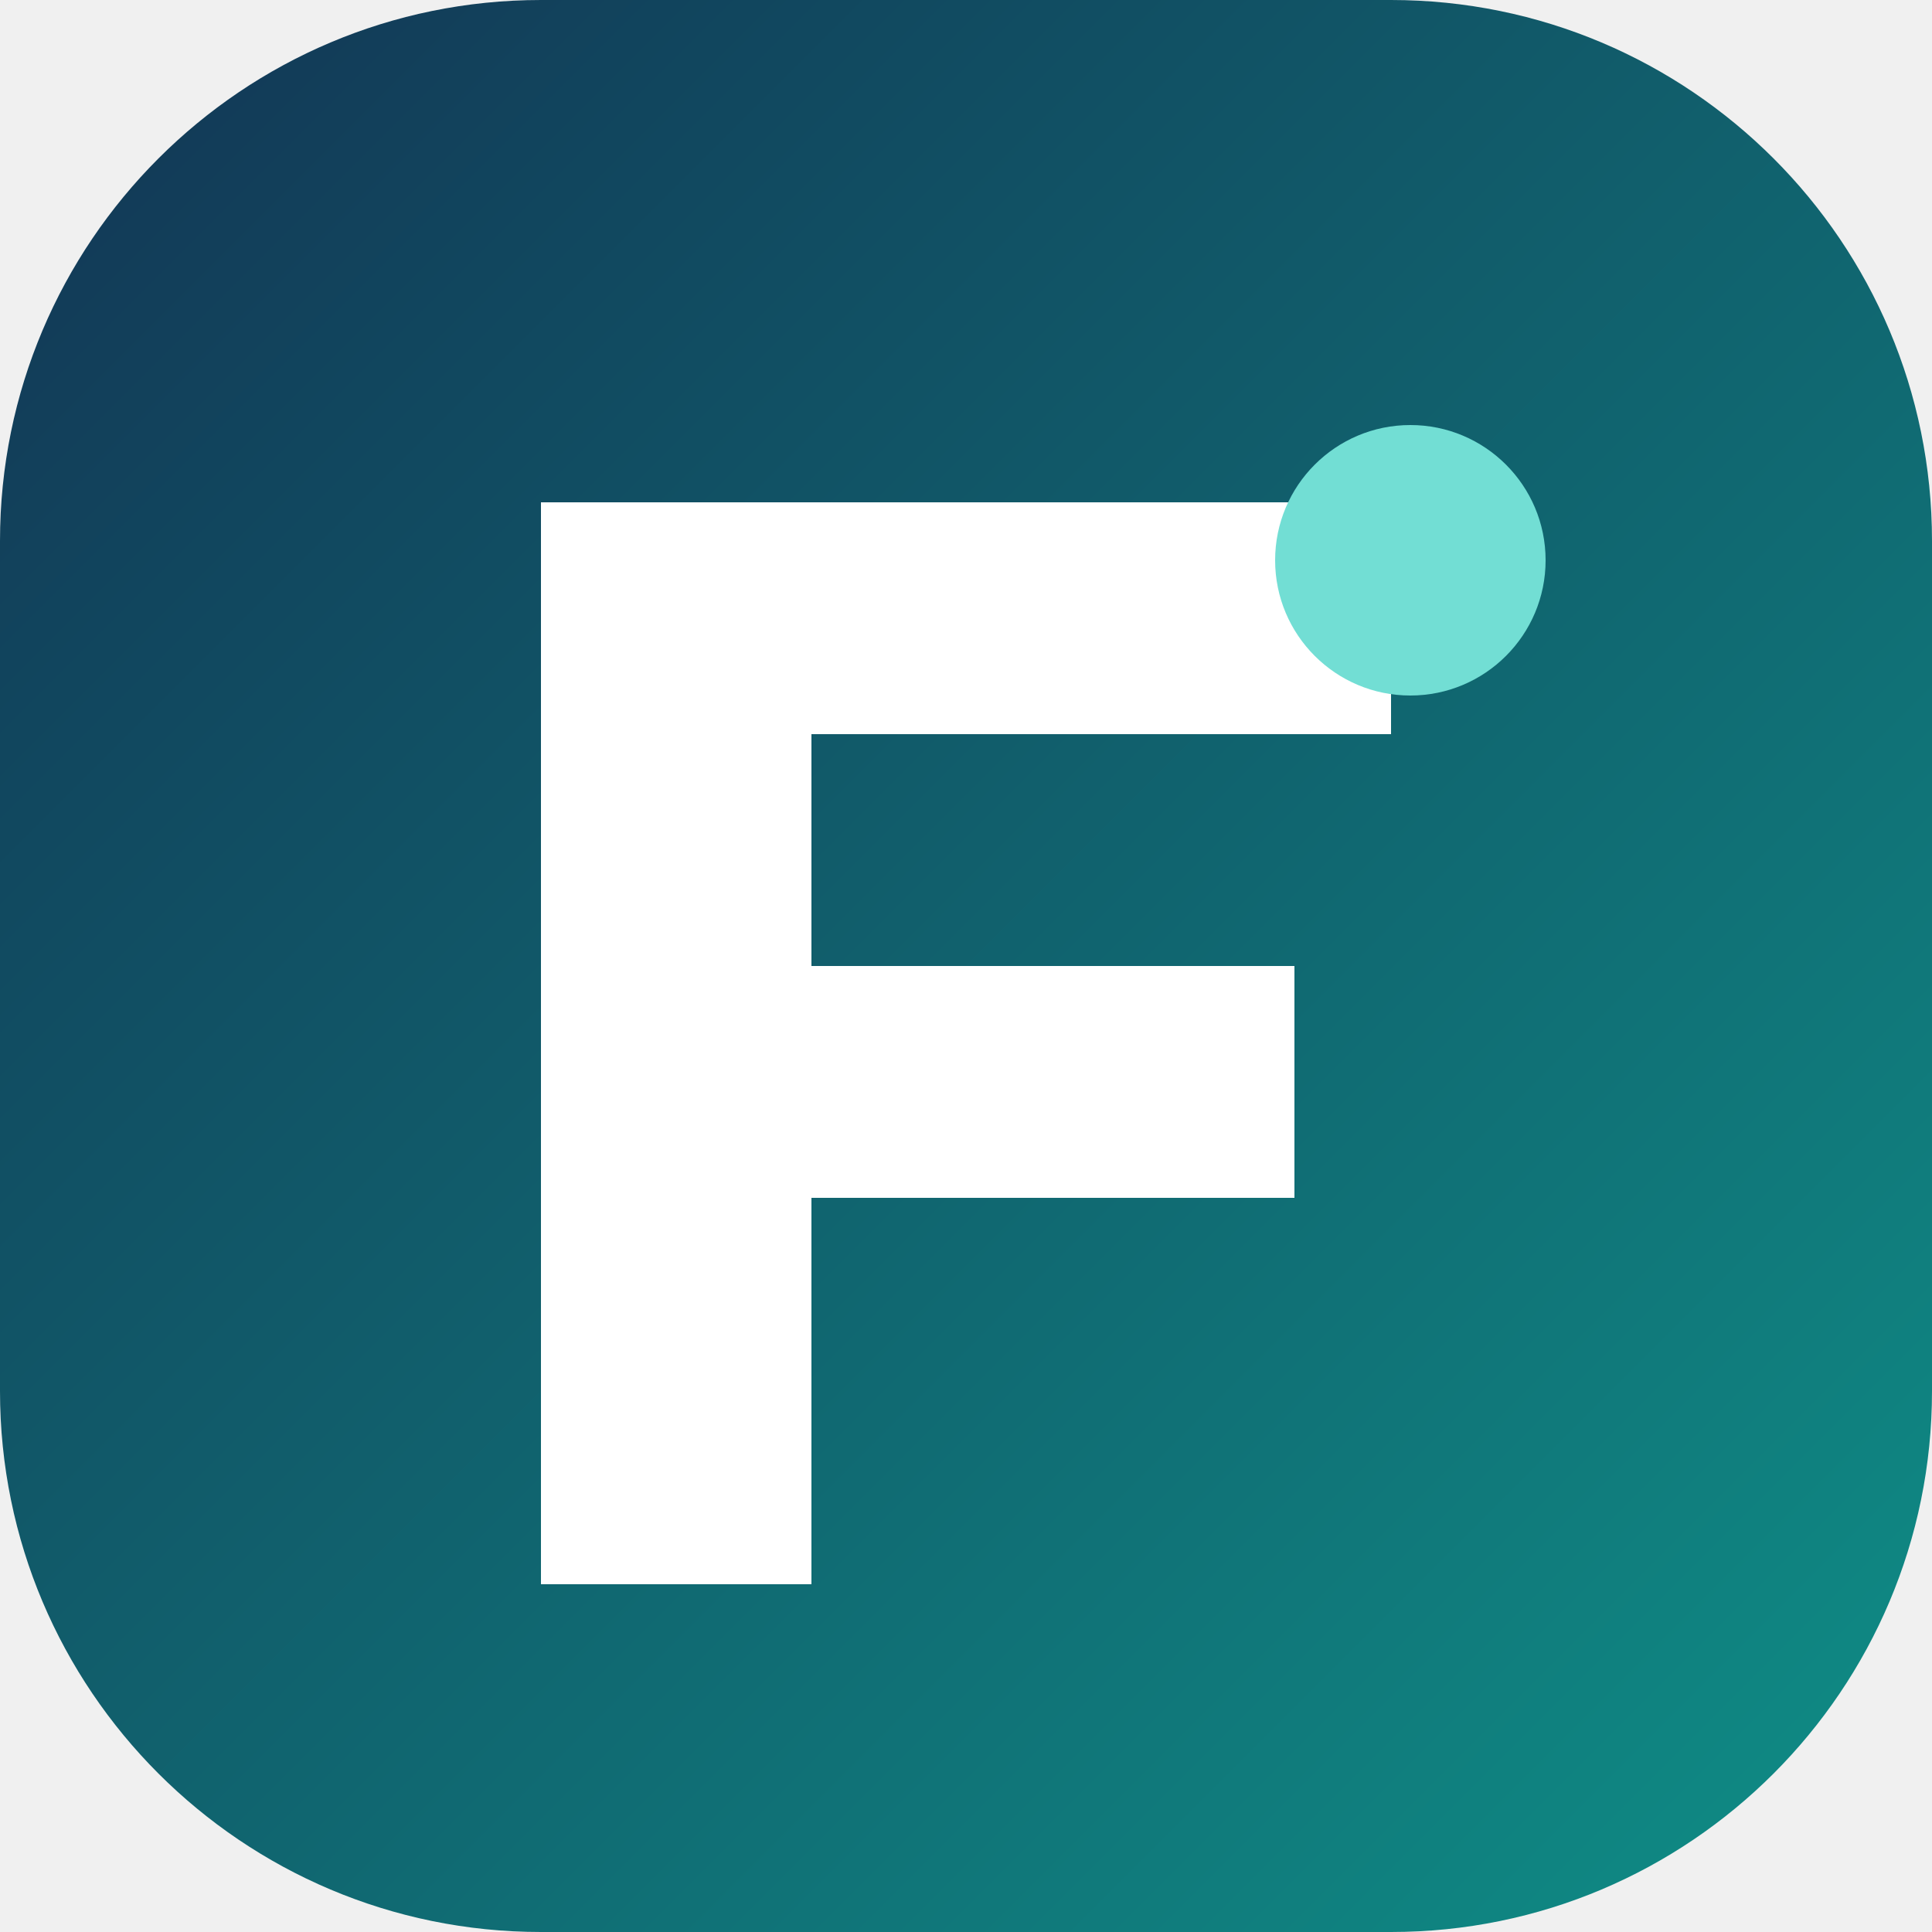
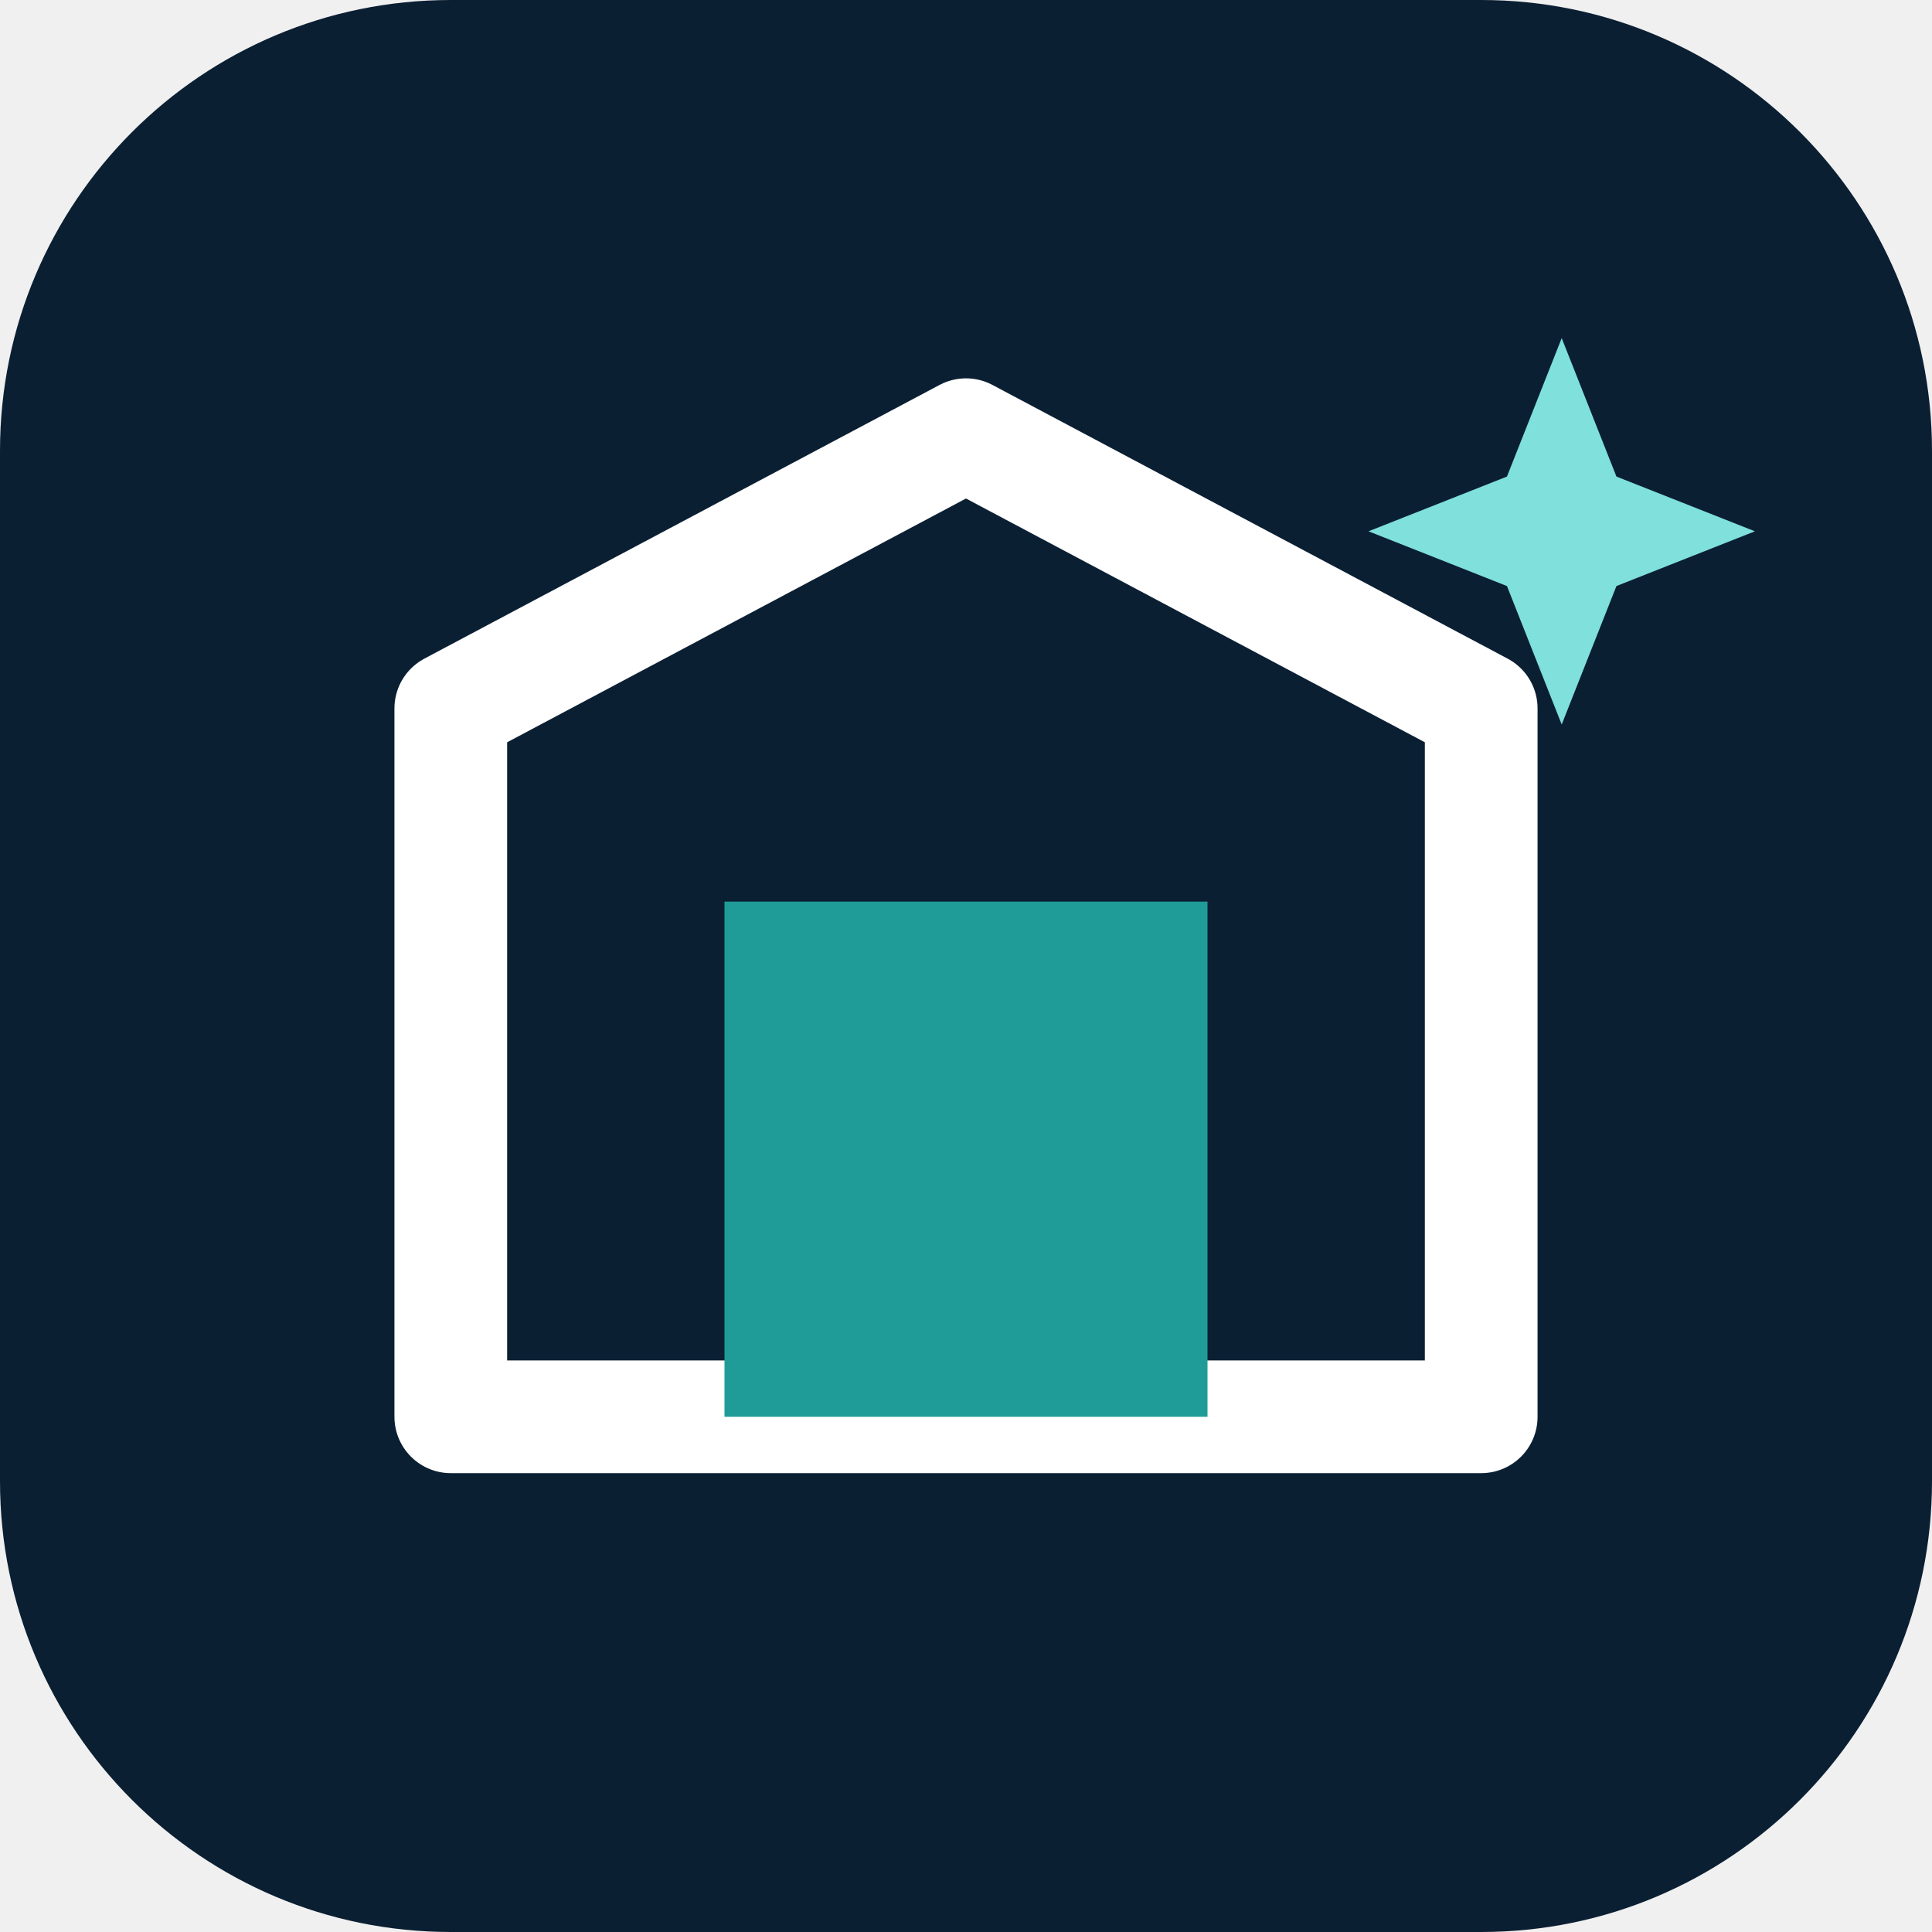
- <svg xmlns="http://www.w3.org/2000/svg" viewBox="0 0 100 100" role="img" aria-labelledby="title">
-   <defs>
-     <linearGradient id="g" x1="0" y1="0" x2="1" y2="1">
-       <stop offset="0" stop-color="#123454" />
-       <stop offset="1" stop-color="#0f8f87" />
-     </linearGradient>
-   </defs>
-   <rect width="100" height="100" rx="28" fill="url(#g)" />
-   <path d="M28 26h44v12H42v12h25v12H42v20H28z" fill="#fff" />
-   <circle cx="73" cy="29" r="7" fill="#72ded4" />
+ <svg xmlns="http://www.w3.org/2000/svg" viewBox="0 0 120 120">
+   <rect width="120" height="120" rx="28" fill="#0b1f33" />
+   <path d="M28 88V44l32-17 32 17v44H28Z" fill="none" stroke="#fff" stroke-width="7" stroke-linejoin="round" />
+   <path d="M45 88V56h30v32" fill="#1f9c98" />
+   <path d="M97 21l3.4 8.6L109 33l-8.6 3.4L97 45l-3.4-8.6L85 33l8.6-3.4L97 21Z" fill="#7fe0dc" />
</svg>
